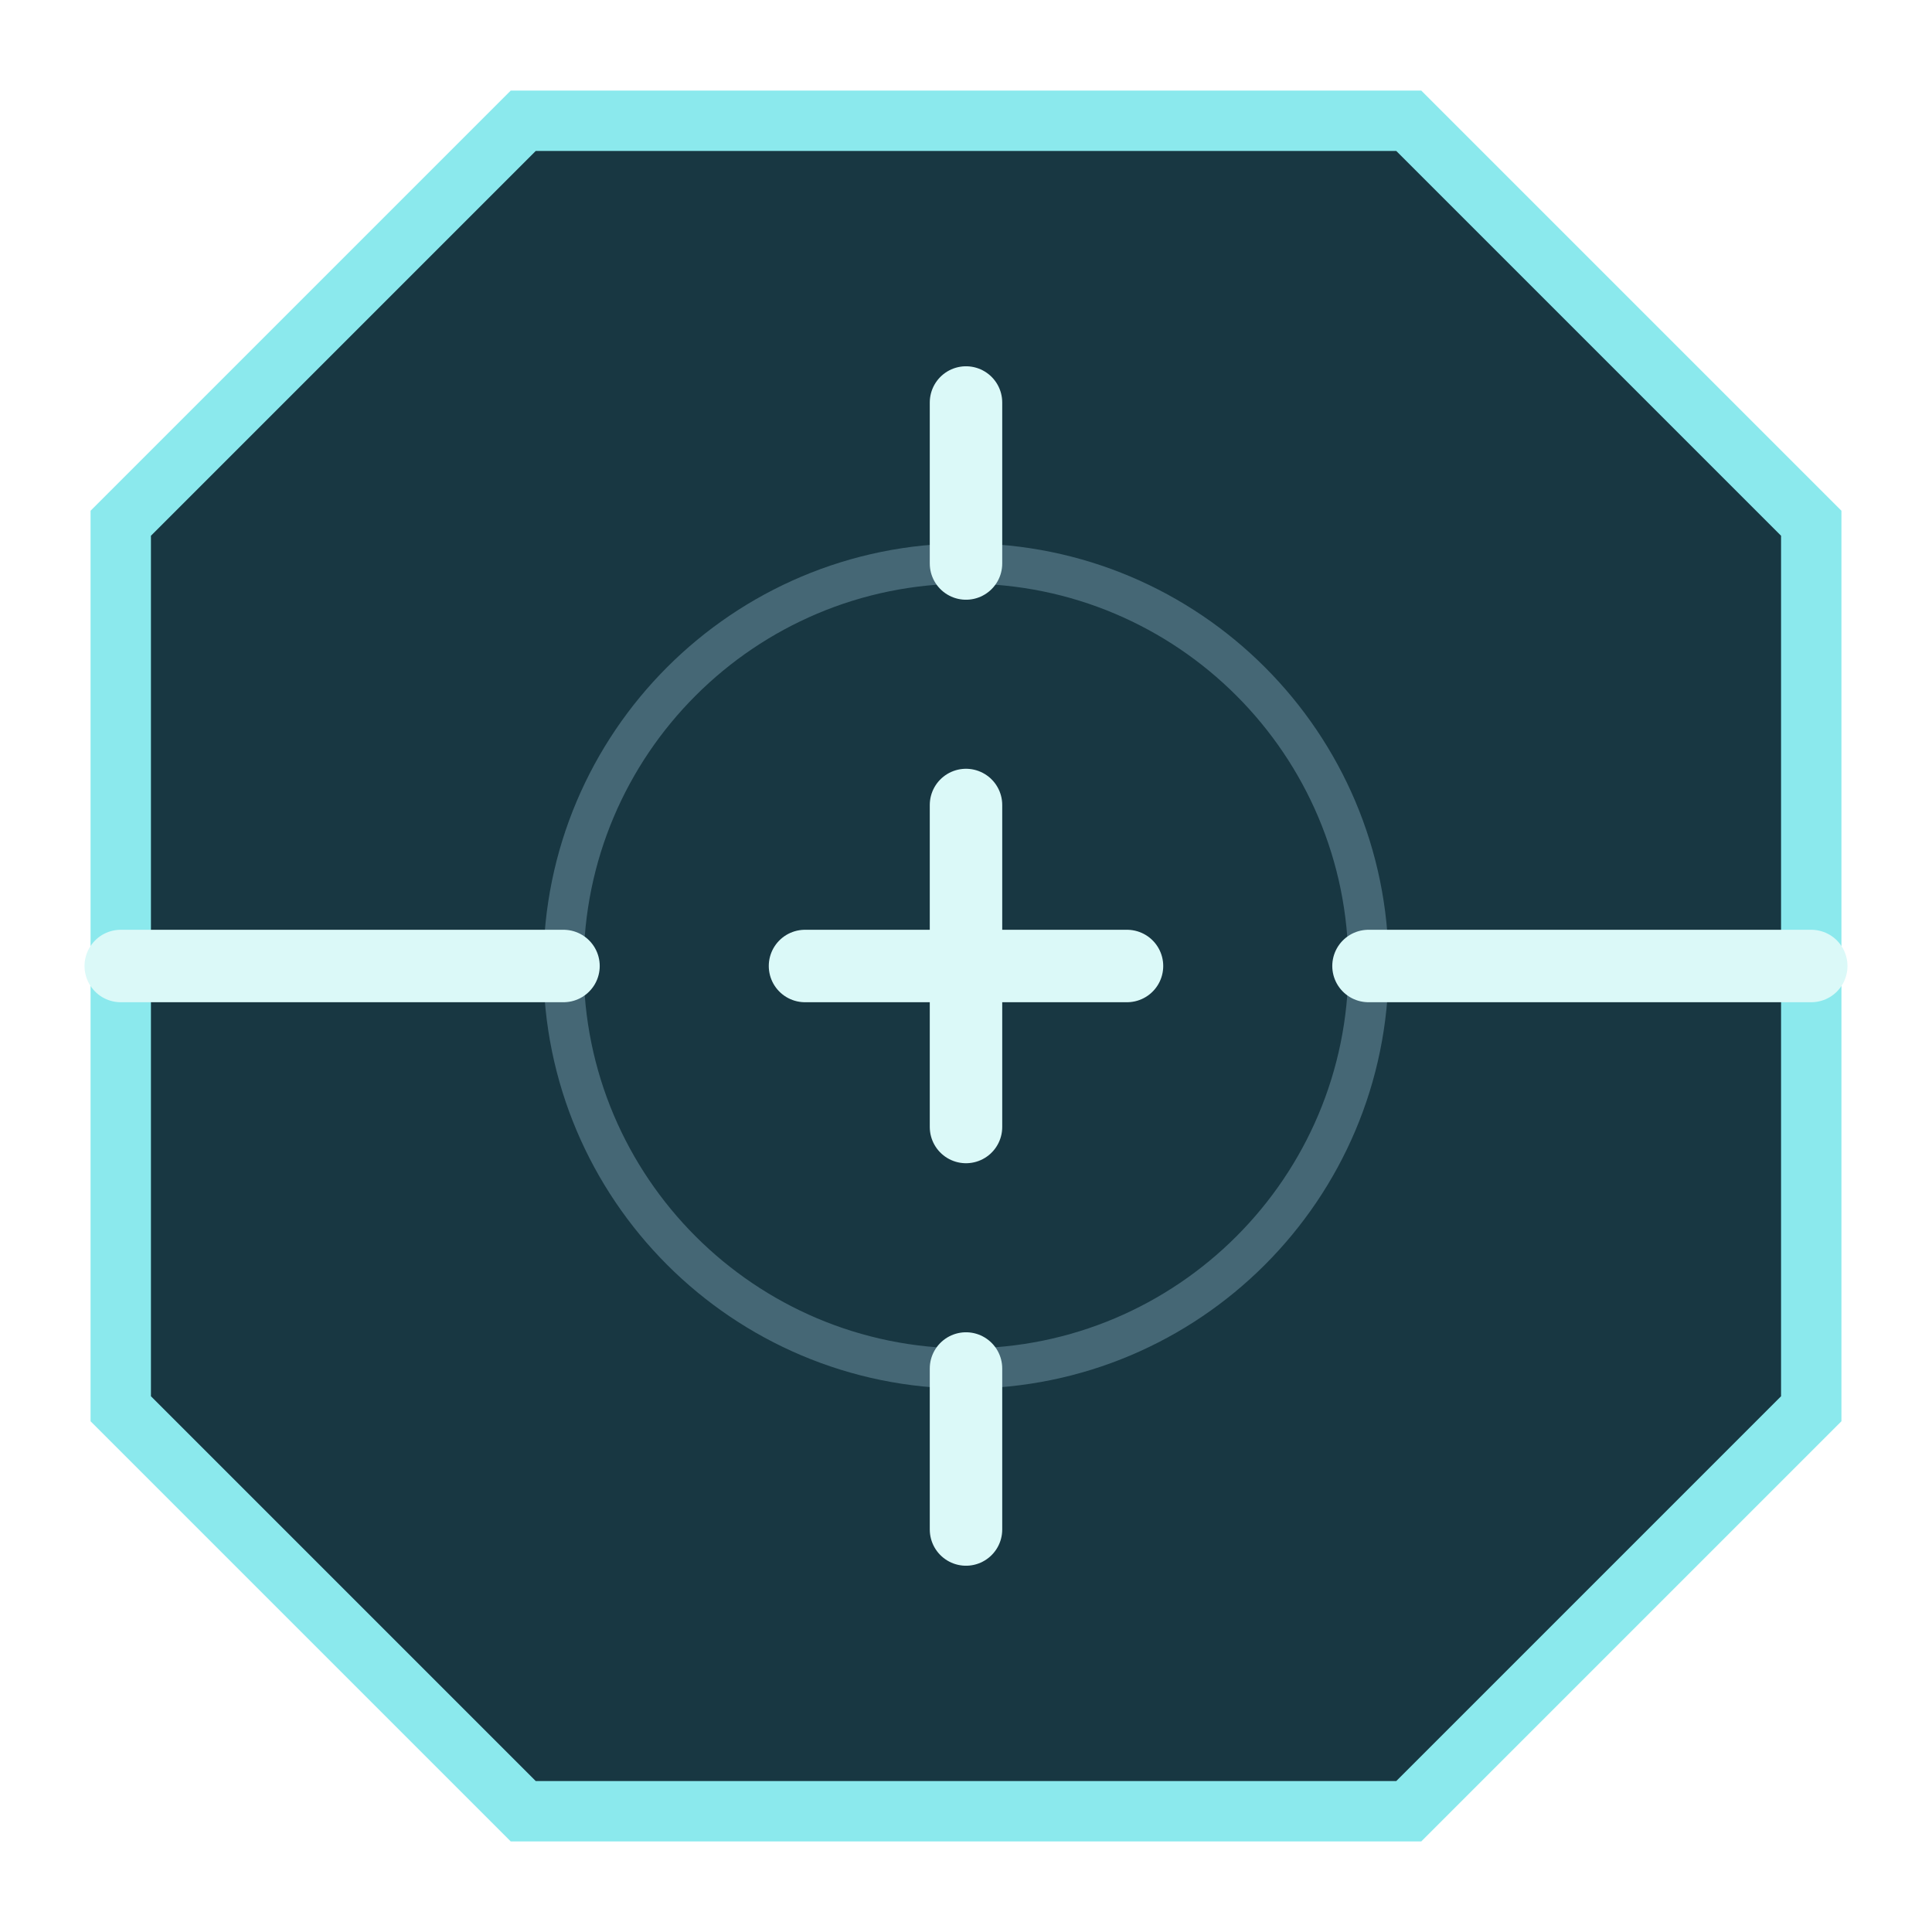
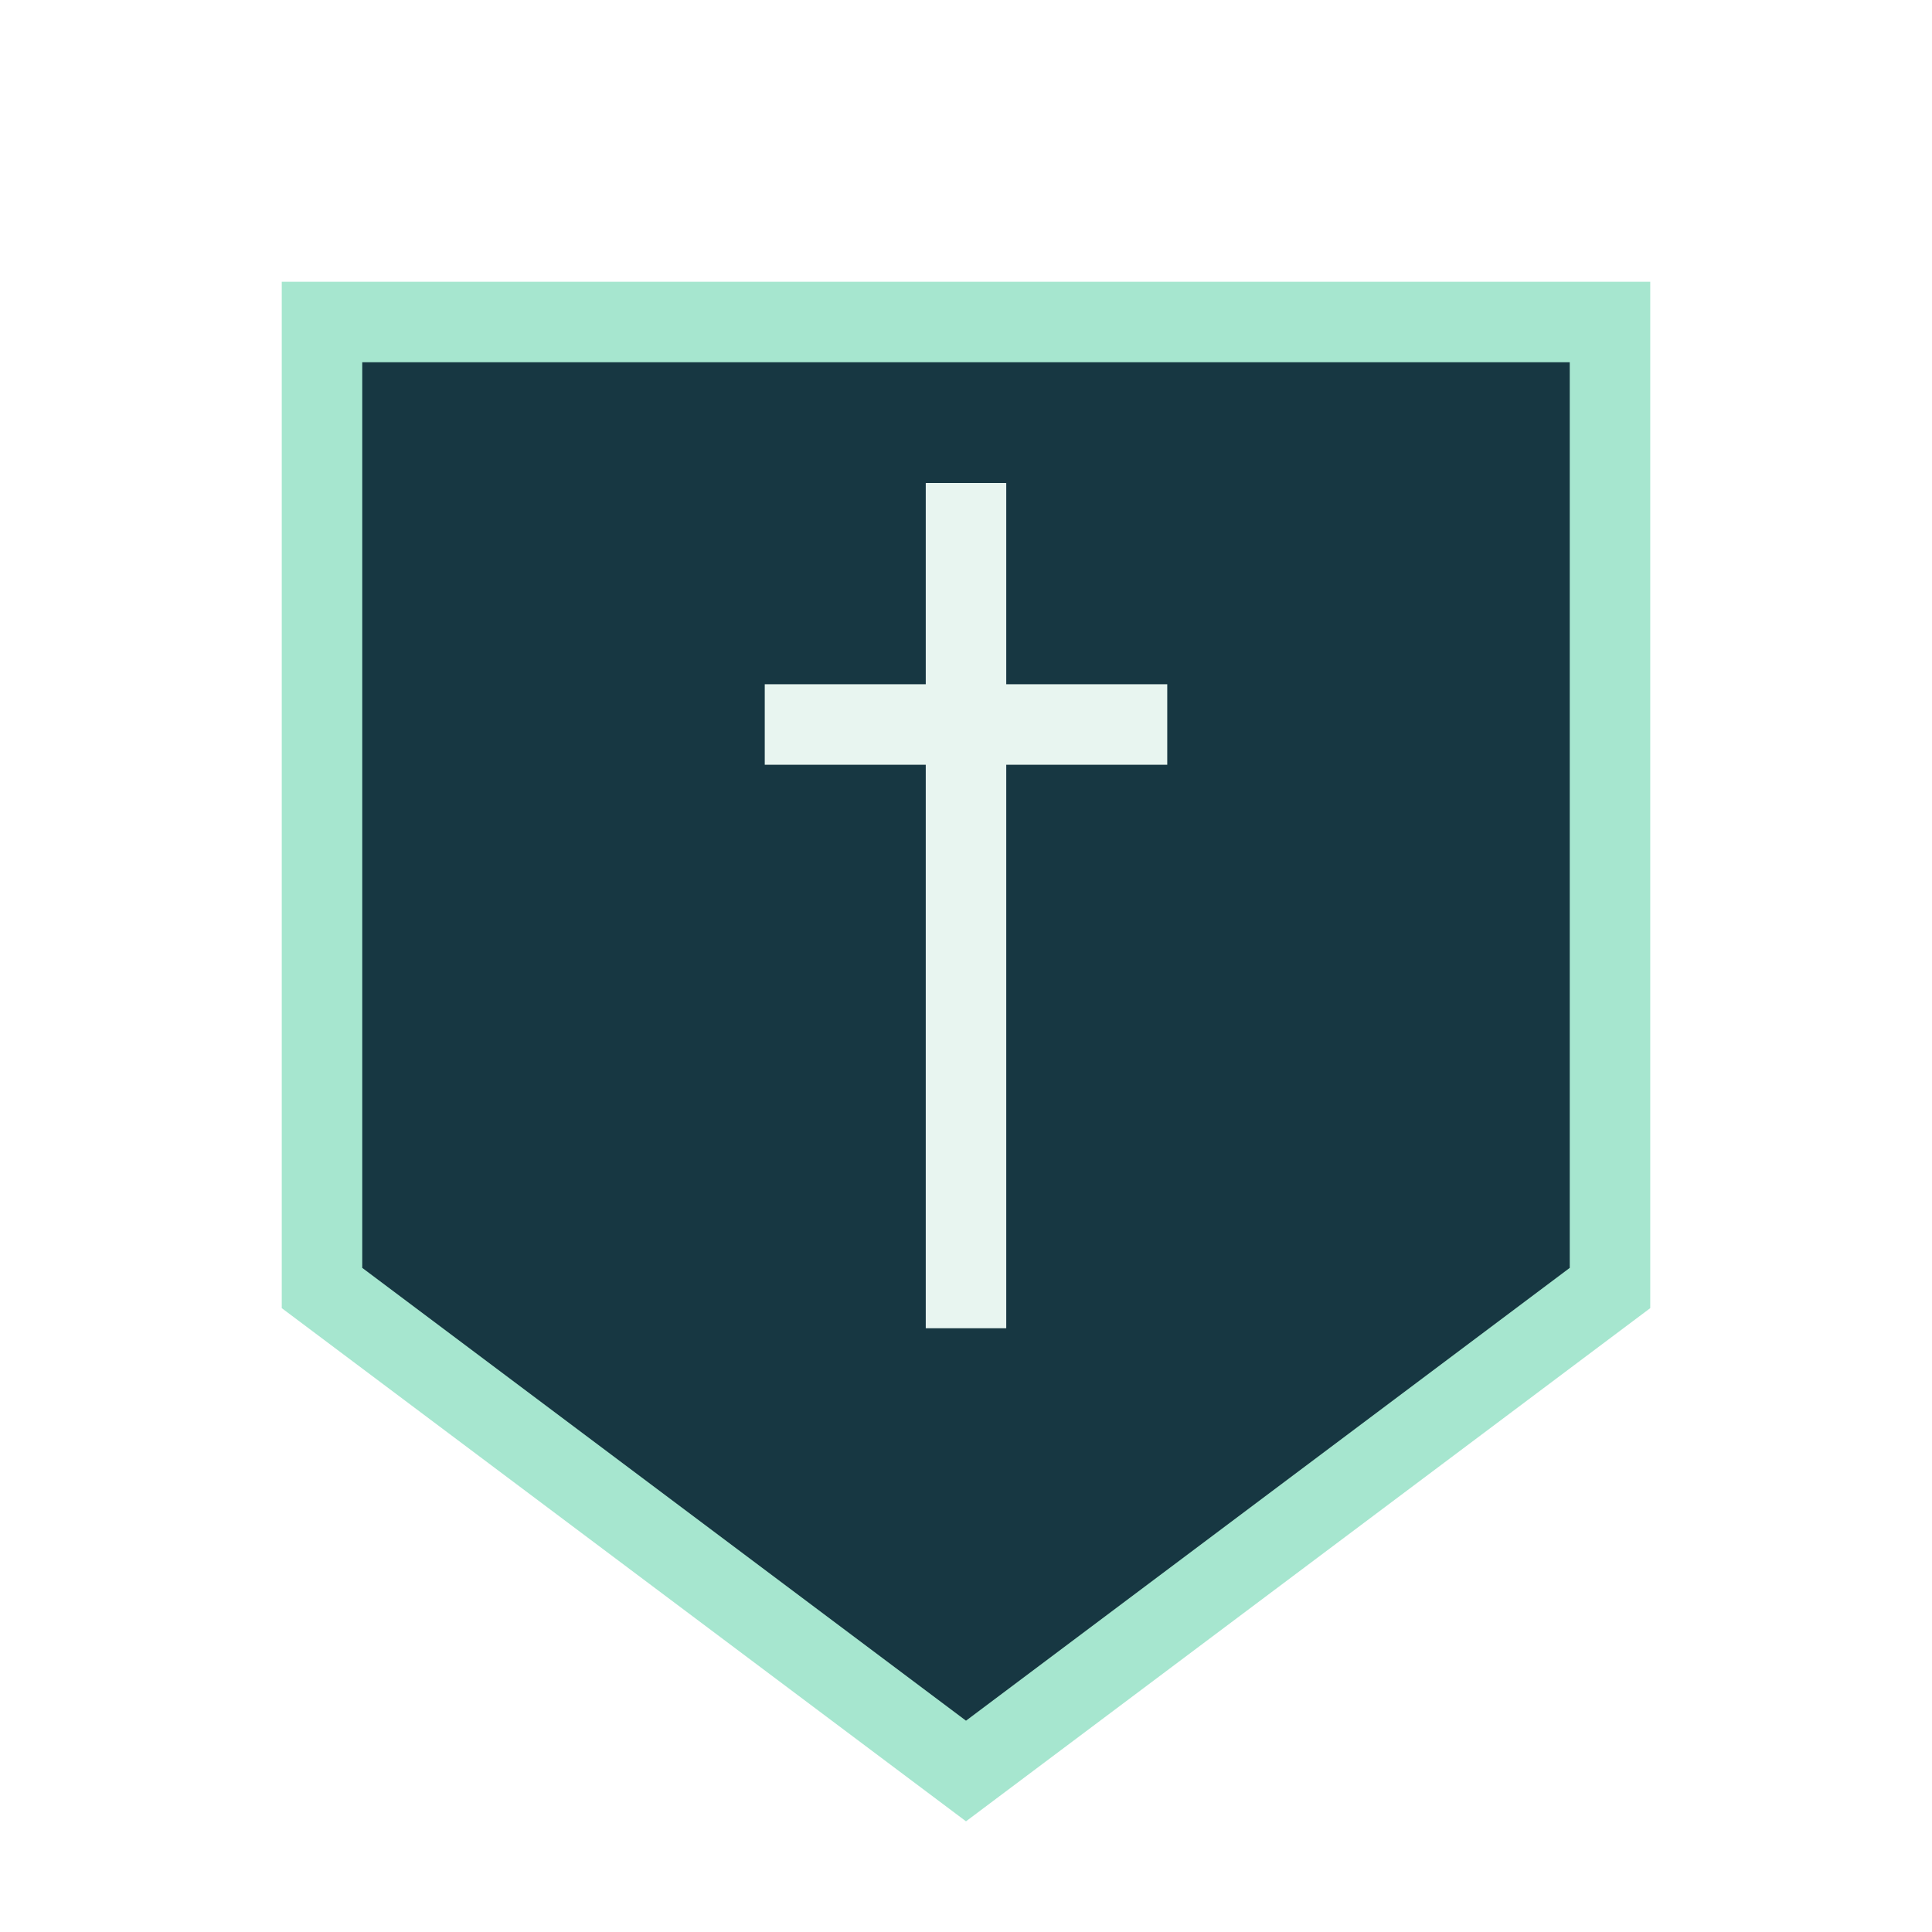
<svg xmlns="http://www.w3.org/2000/svg" width="48" height="48" viewBox="0 0 48 48">
-   <path d="m13 3h22l10 10v22L35 45H13L3 35V13z" fill="#183742" stroke="#8be9ed" stroke-width="1.5" />
-   <circle cx="24" cy="24" r="10" fill="none" stroke="#456775" stroke-width="1" />
-   <path d="M3 24h11m20 0h11m-21-14v4m0 20v4m-4-14h8m-4-4v8" fill="none" stroke="#dbf9f8" stroke-width="1.8" stroke-linecap="round" stroke-linejoin="round" />
+   <path d="M8 8h32v24L24 44 8 32z" fill="#173742" stroke="#a6e6cf" stroke-width="2" />
+   <path d="M24 12v21m-5-15h10" stroke="#e8f5f0" stroke-width="2" />
</svg>
